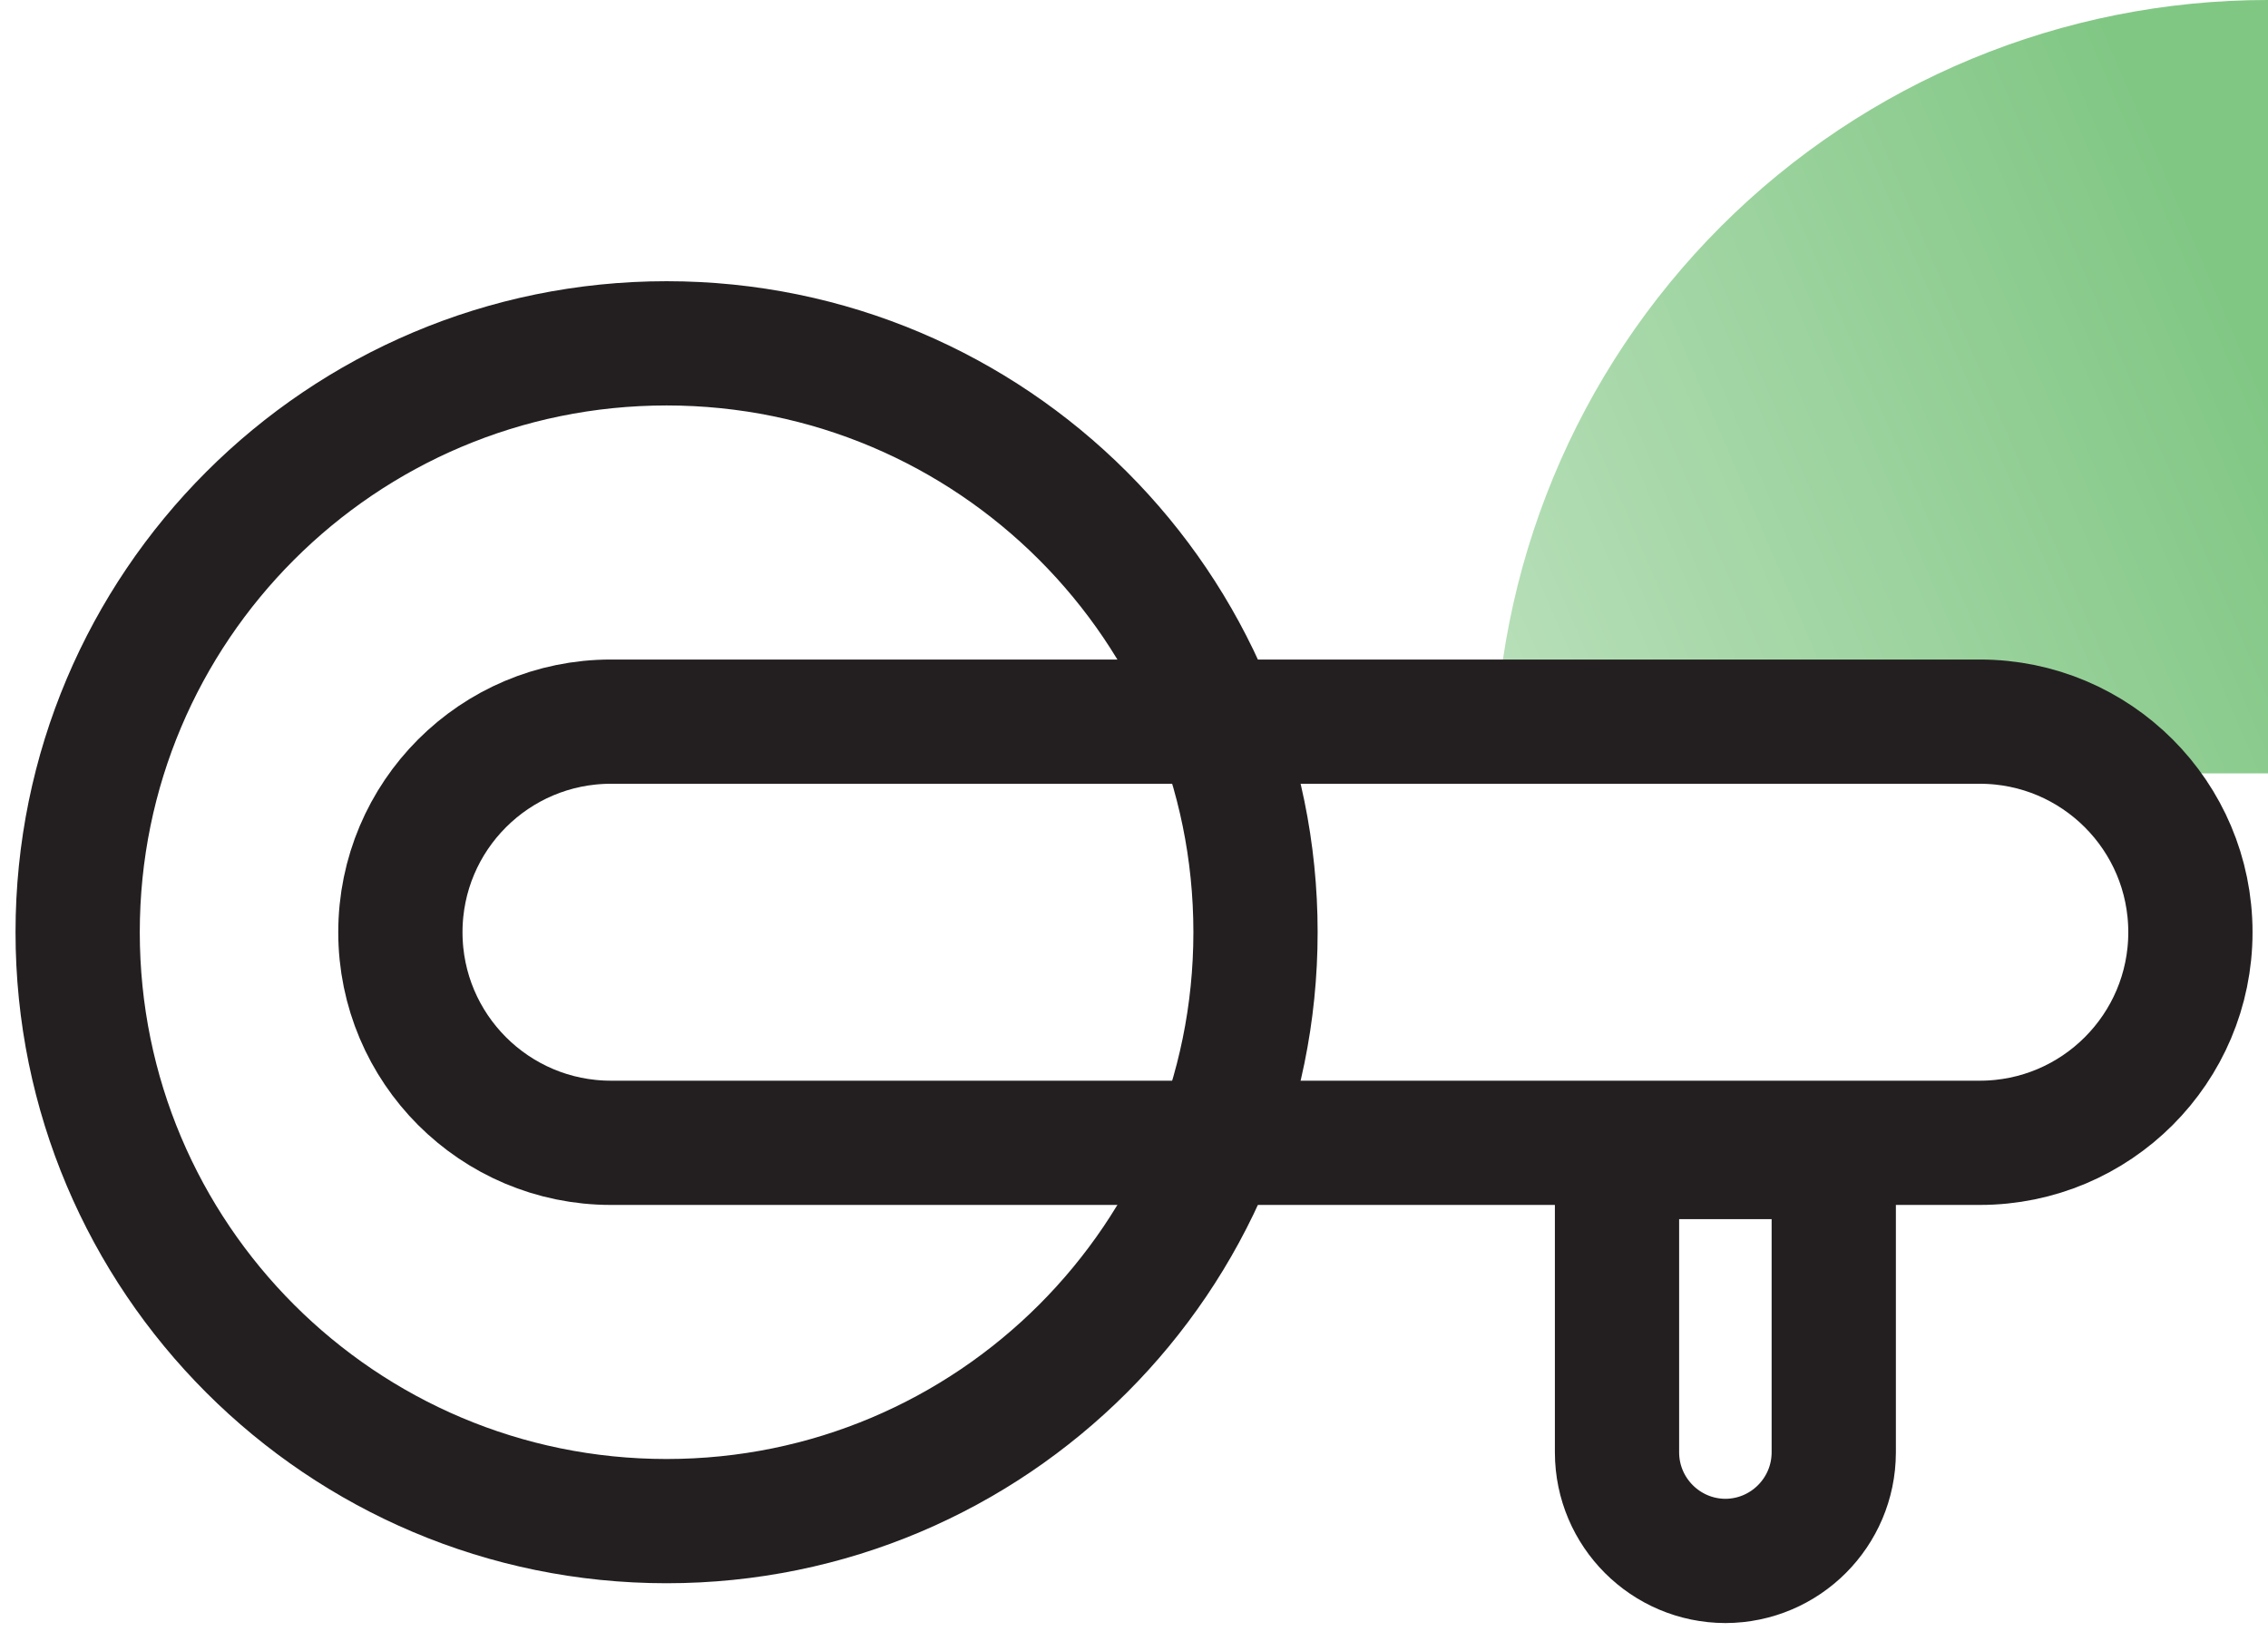
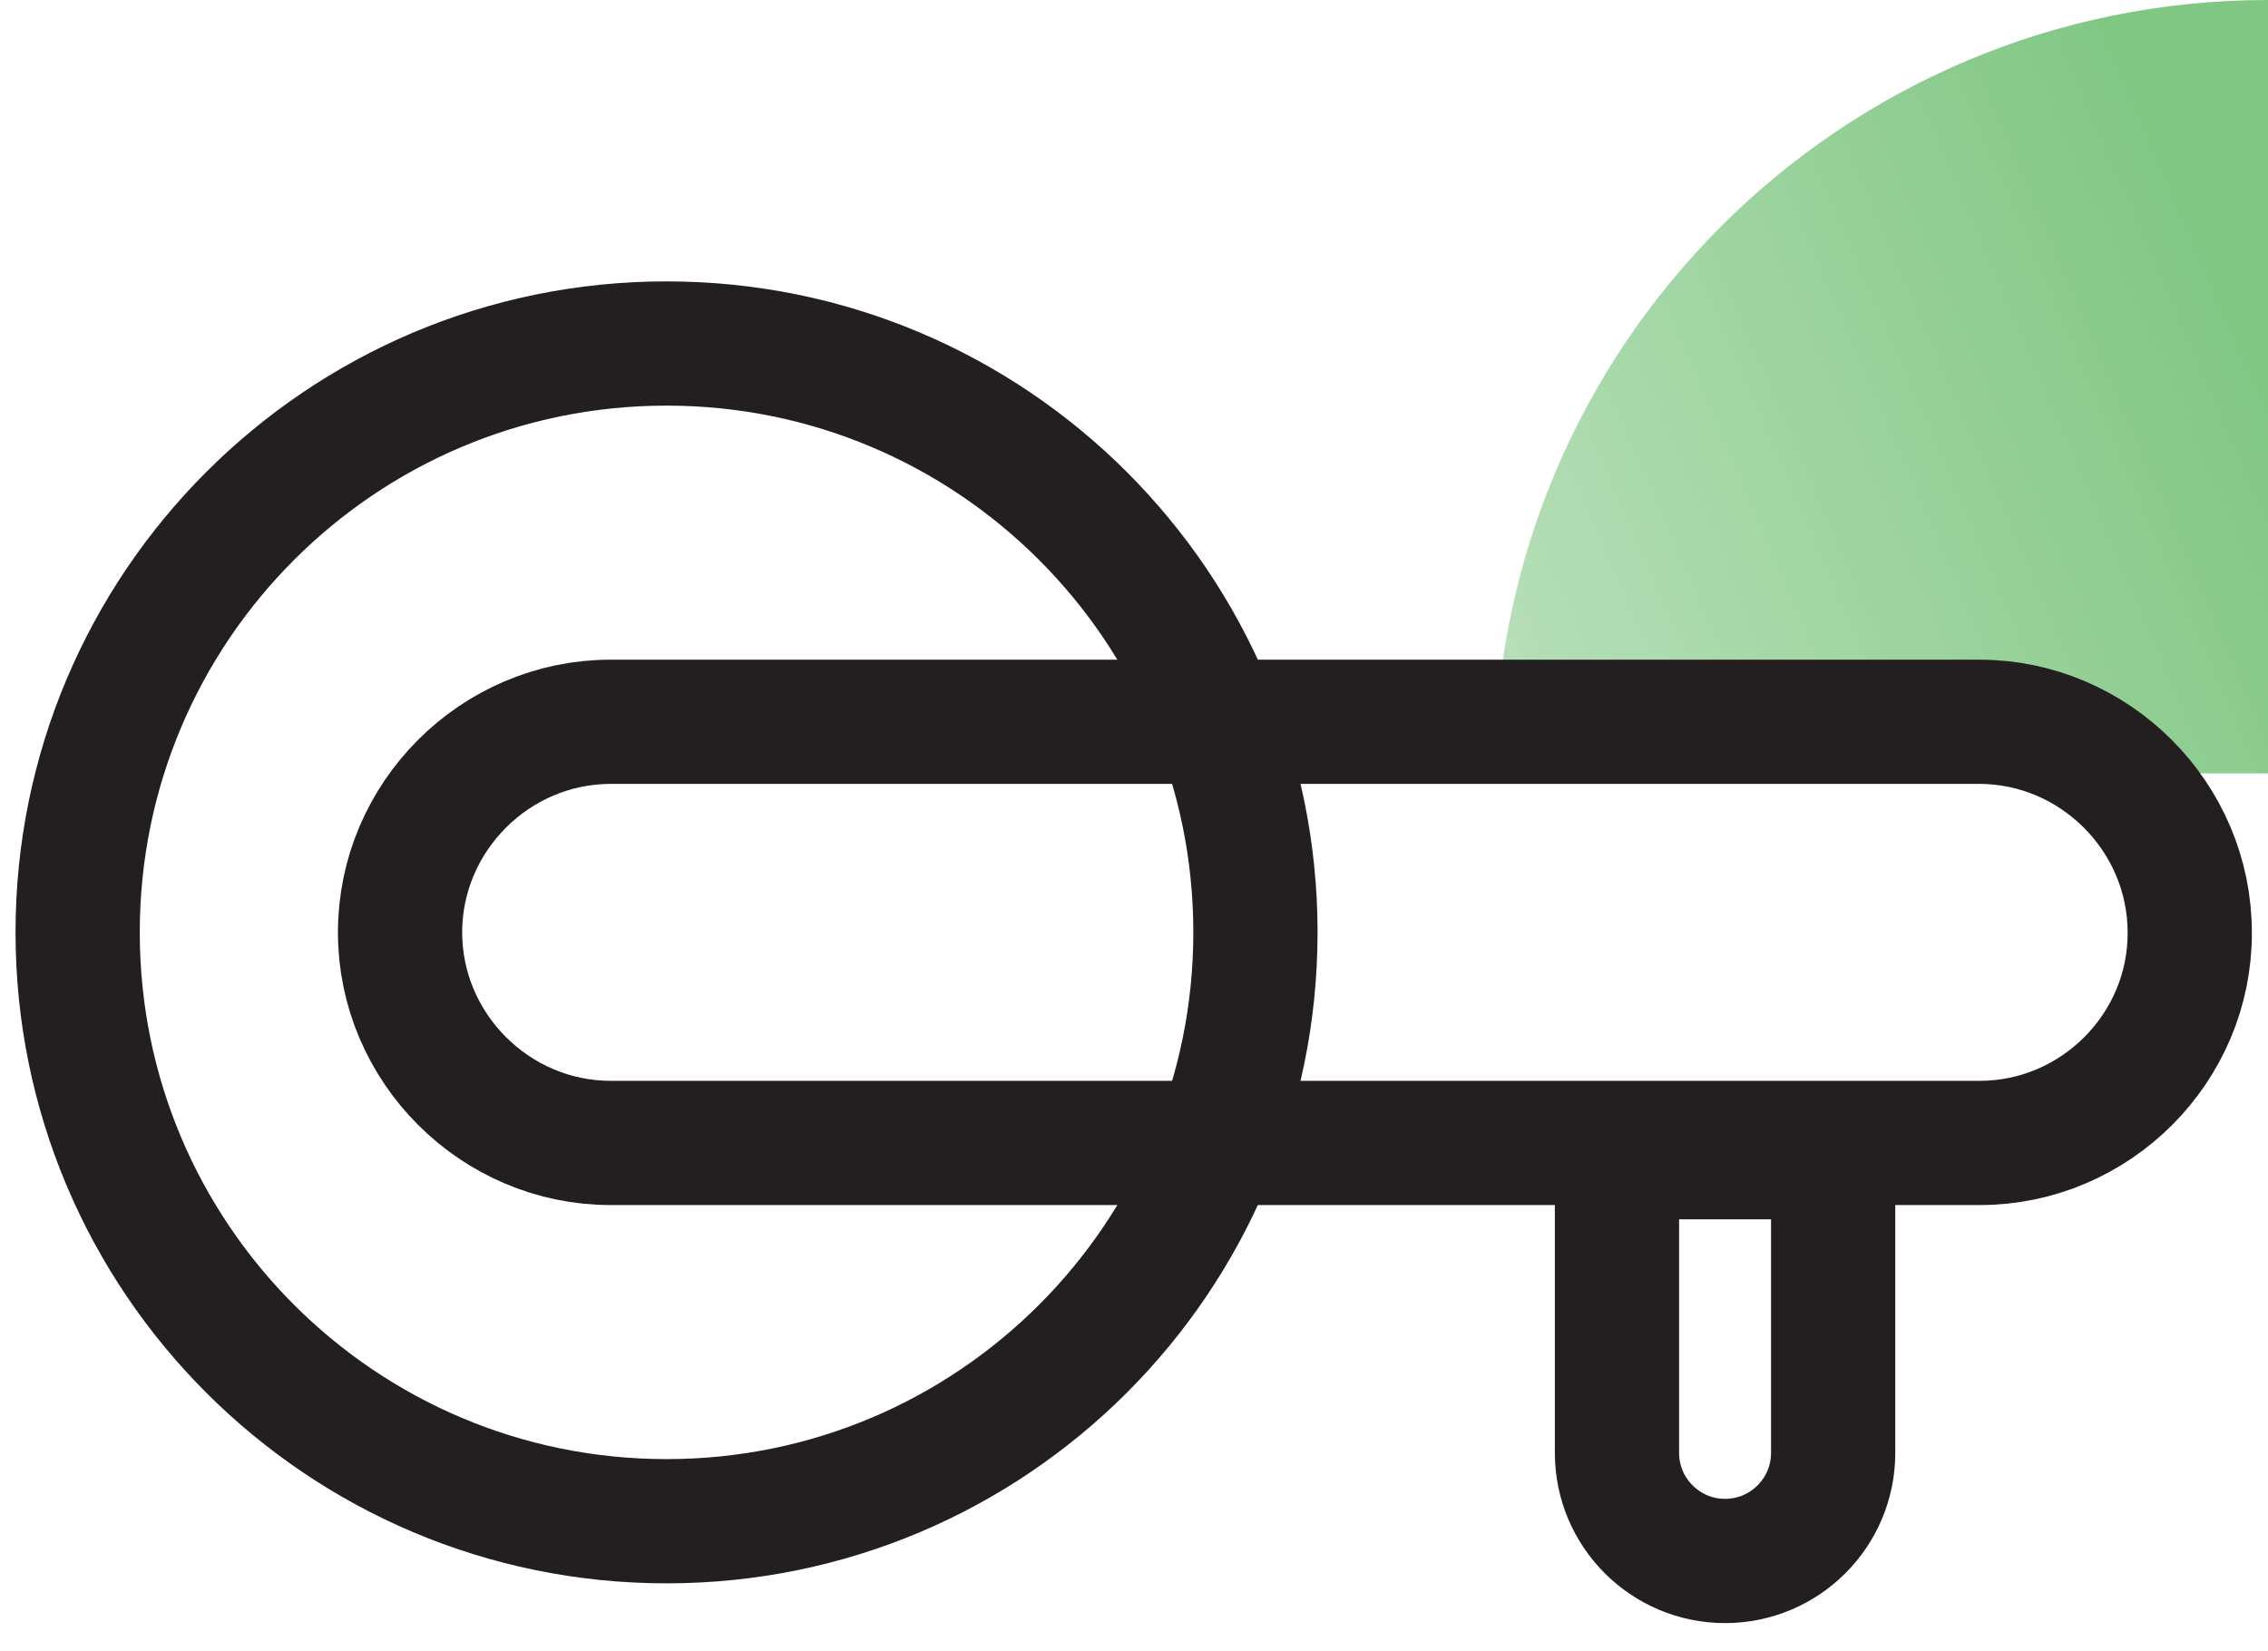
- <svg xmlns="http://www.w3.org/2000/svg" viewBox="0 0 365.08 265.74">
-   <defs>
-     <style>.cls-1{fill:url(#linear-gradient);}.cls-2{fill:none;stroke:#231f20;stroke-miterlimit:10;stroke-width:20px;}</style>
-     <linearGradient id="linear-gradient" x1="-3484.01" y1="-1212.82" x2="-3619.71" y2="-1527.8" gradientTransform="translate(-1007.75 3609.64) rotate(90)" gradientUnits="userSpaceOnUse">
-       <stop offset="0" stop-color="#c8e6c9" />
-       <stop offset="0.5" stop-color="#81c784" />
-       <stop offset="1" stop-color="#81c784" />
+ <svg xmlns="http://www.w3.org/2000/svg" version="1.1" x="0px" y="0px" viewBox="0 0 365.1 265.7" style="enable-background:new 0 0 365.1 265.7;" xml:space="preserve">
+   <style type="text/css">
+ 	.st0{fill:url(#keyShape_1_);}
+ 	.st1{fill:none;stroke:#231F20;stroke-width:20;stroke-miterlimit:10;}
+ </style>
+   <g id="home_1_">
+ </g>
+   <g id="keys">
+     <linearGradient id="keyShape_1_" gradientUnits="userSpaceOnUse" x1="-3484.005" y1="-1212.815" x2="-3619.71" y2="-1527.8" gradientTransform="matrix(-4.489700e-11 1 -1 -4.489700e-11 -1007.753 3609.639)">
+       <stop offset="0" style="stop-color:#C8E6C9" />
+       <stop offset="0.5" style="stop-color:#81C784" />
+       <stop offset="1" style="stop-color:#81C784" />
    </linearGradient>
-   </defs>
-   <g id="keys">
-     <path id="keyShape" class="cls-1" d="M365.08,0a124.43,124.43,0,0,0-124.5,124.5h124.5Z" />
+     <path id="keyShape" class="st0" d="M365.1,0c-68.8,0-124.5,55.7-124.5,124.5h124.5V0z" />
    <g id="keyIcon">
-       <path class="cls-2" d="M260.29,186.26v47.57a17.5,17.5,0,0,0,17.45,17.45h0a17.5,17.5,0,0,0,17.44-17.45V186.26Z" />
-       <circle class="cls-2" cx="107.3" cy="150.07" r="94.8" />
-       <rect class="cls-2" x="64.45" y="116.17" width="288.14" height="67.8" rx="33.9" ry="33.9" />
+       <path class="st1" d="M260.3,186.3v47.6c0,9.6,7.8,17.4,17.4,17.4h0c9.6,0,17.4-7.8,17.4-17.4v-47.6H260.3z" />
+       <circle class="st1" cx="107.3" cy="150.1" r="94.8" />
+       <path class="st1" d="M318.7,184H98.3c-18.6,0-33.9-15.3-33.9-33.9v0c0-18.6,15.3-33.9,33.9-33.9h220.3c18.6,0,33.9,15.3,33.9,33.9    v0C352.6,168.7,337.3,184,318.7,184z" />
    </g>
  </g>
</svg>
